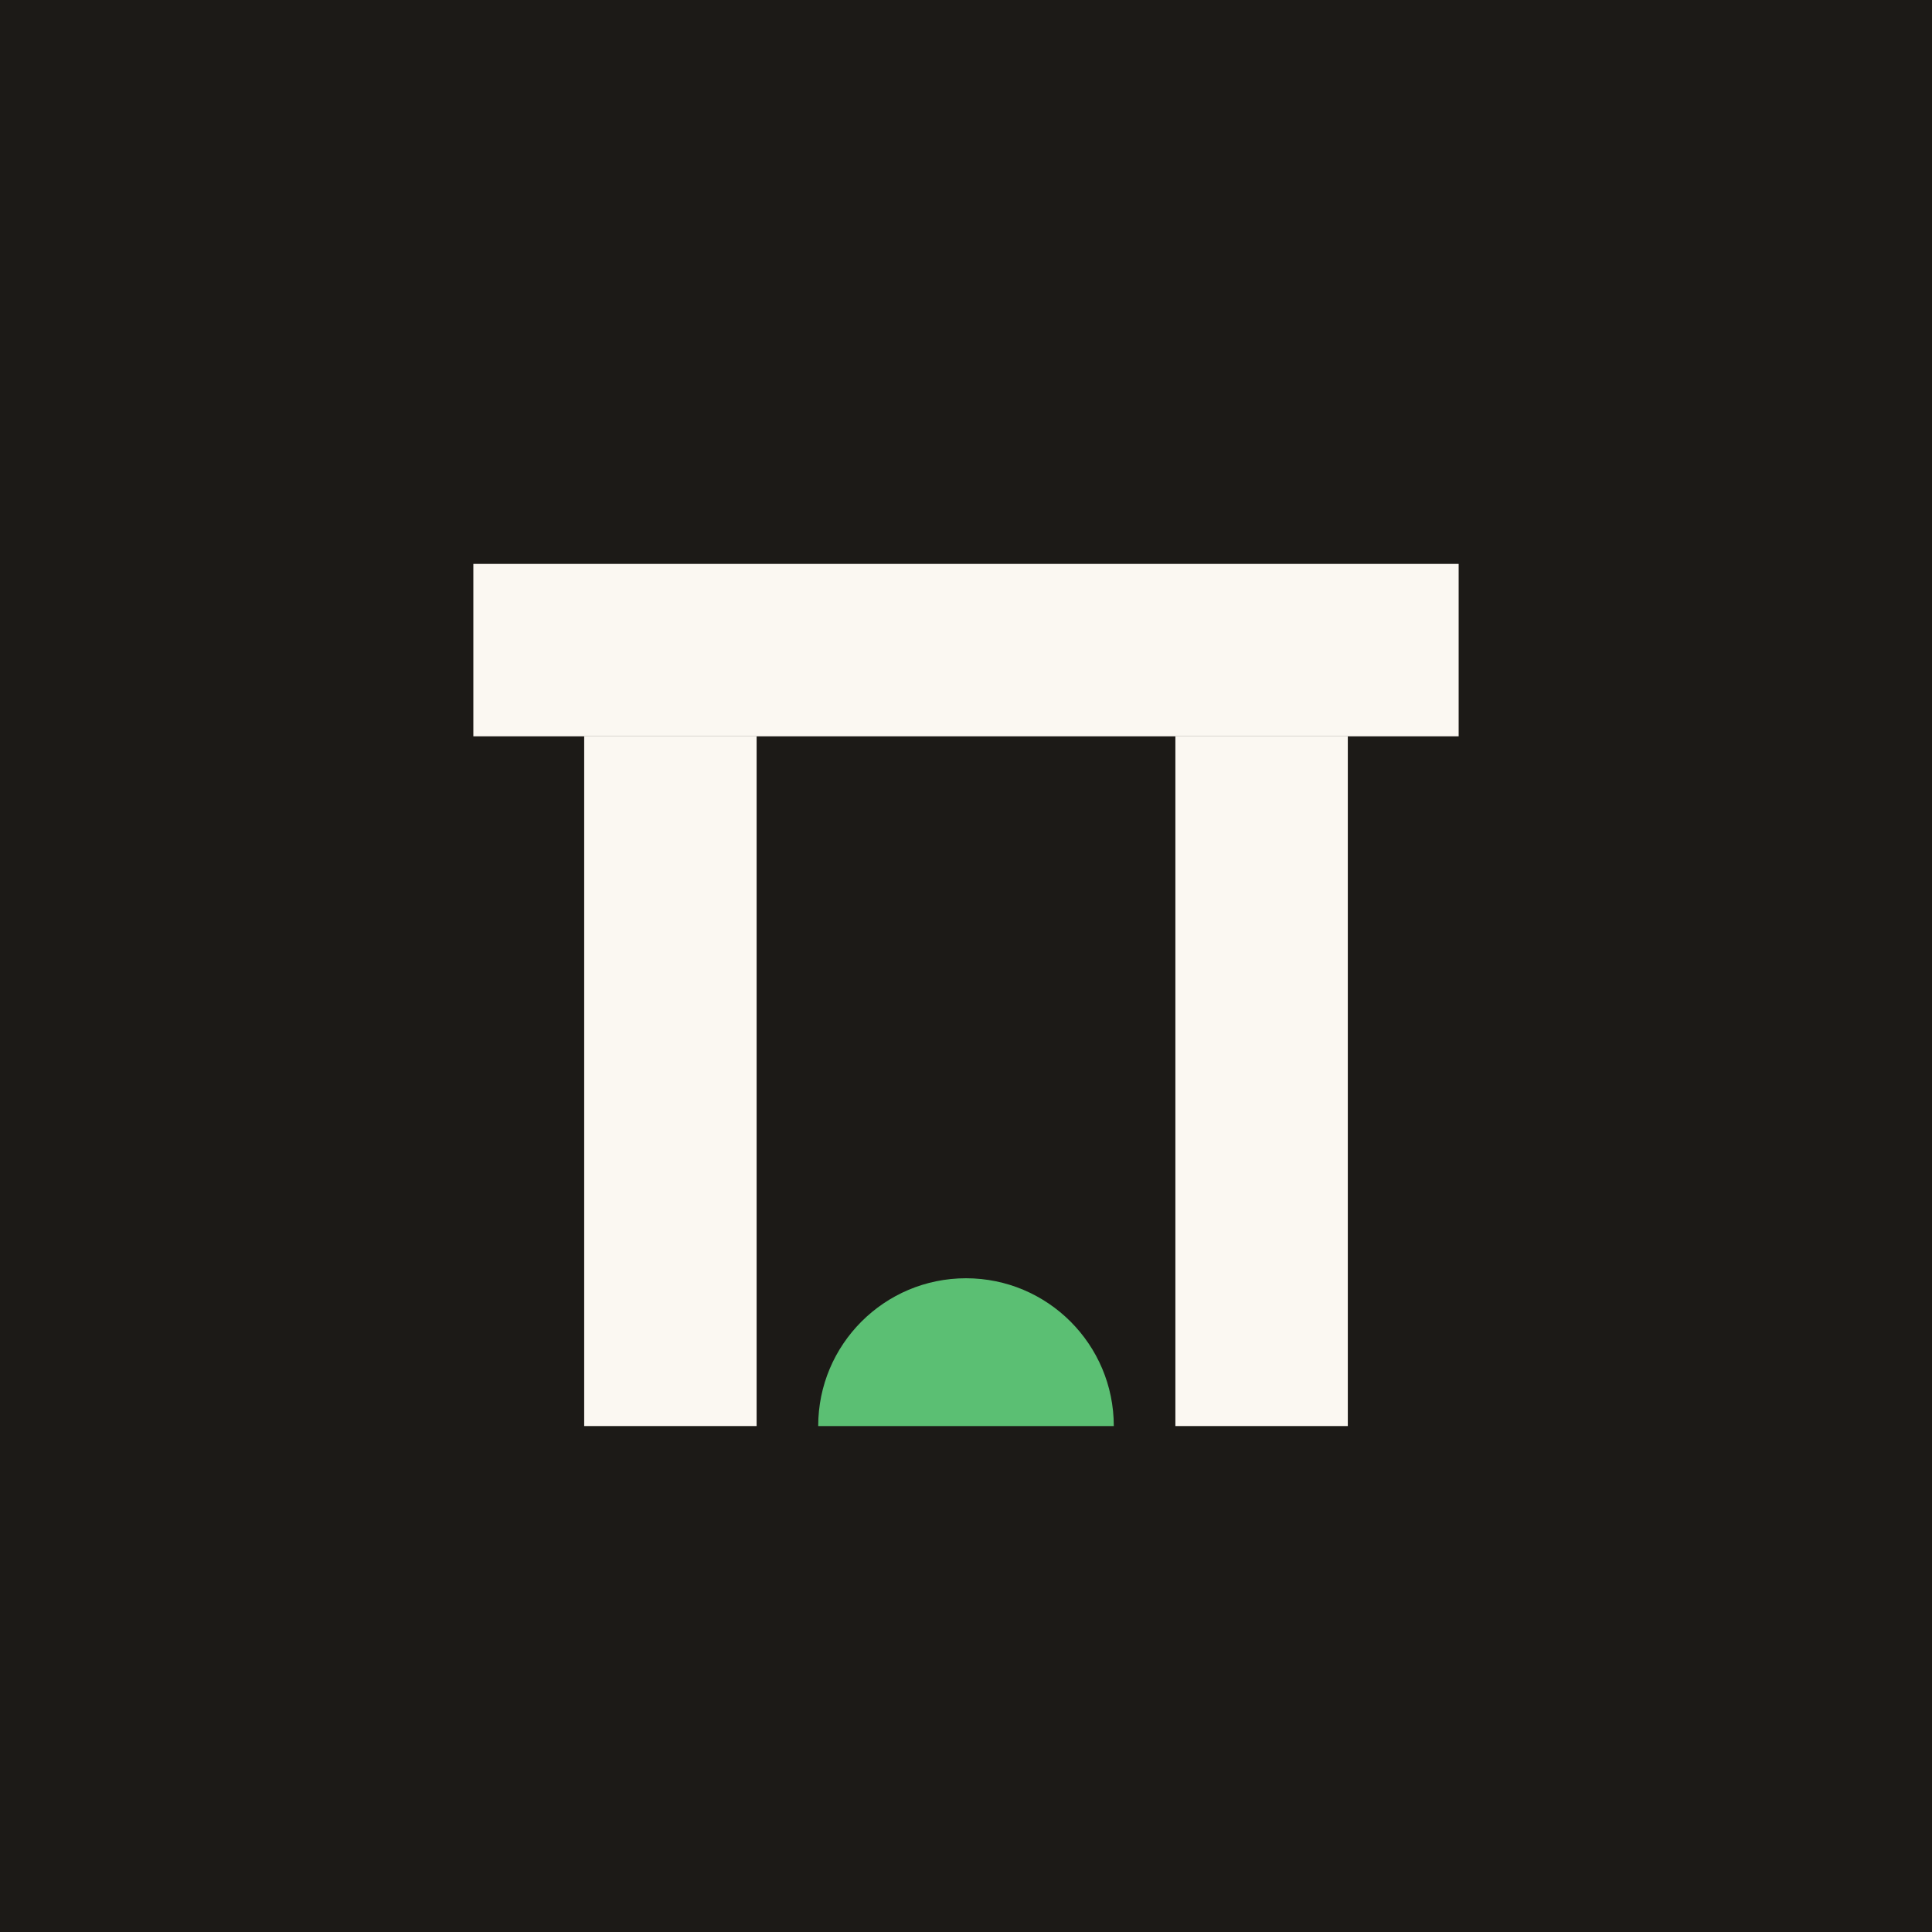
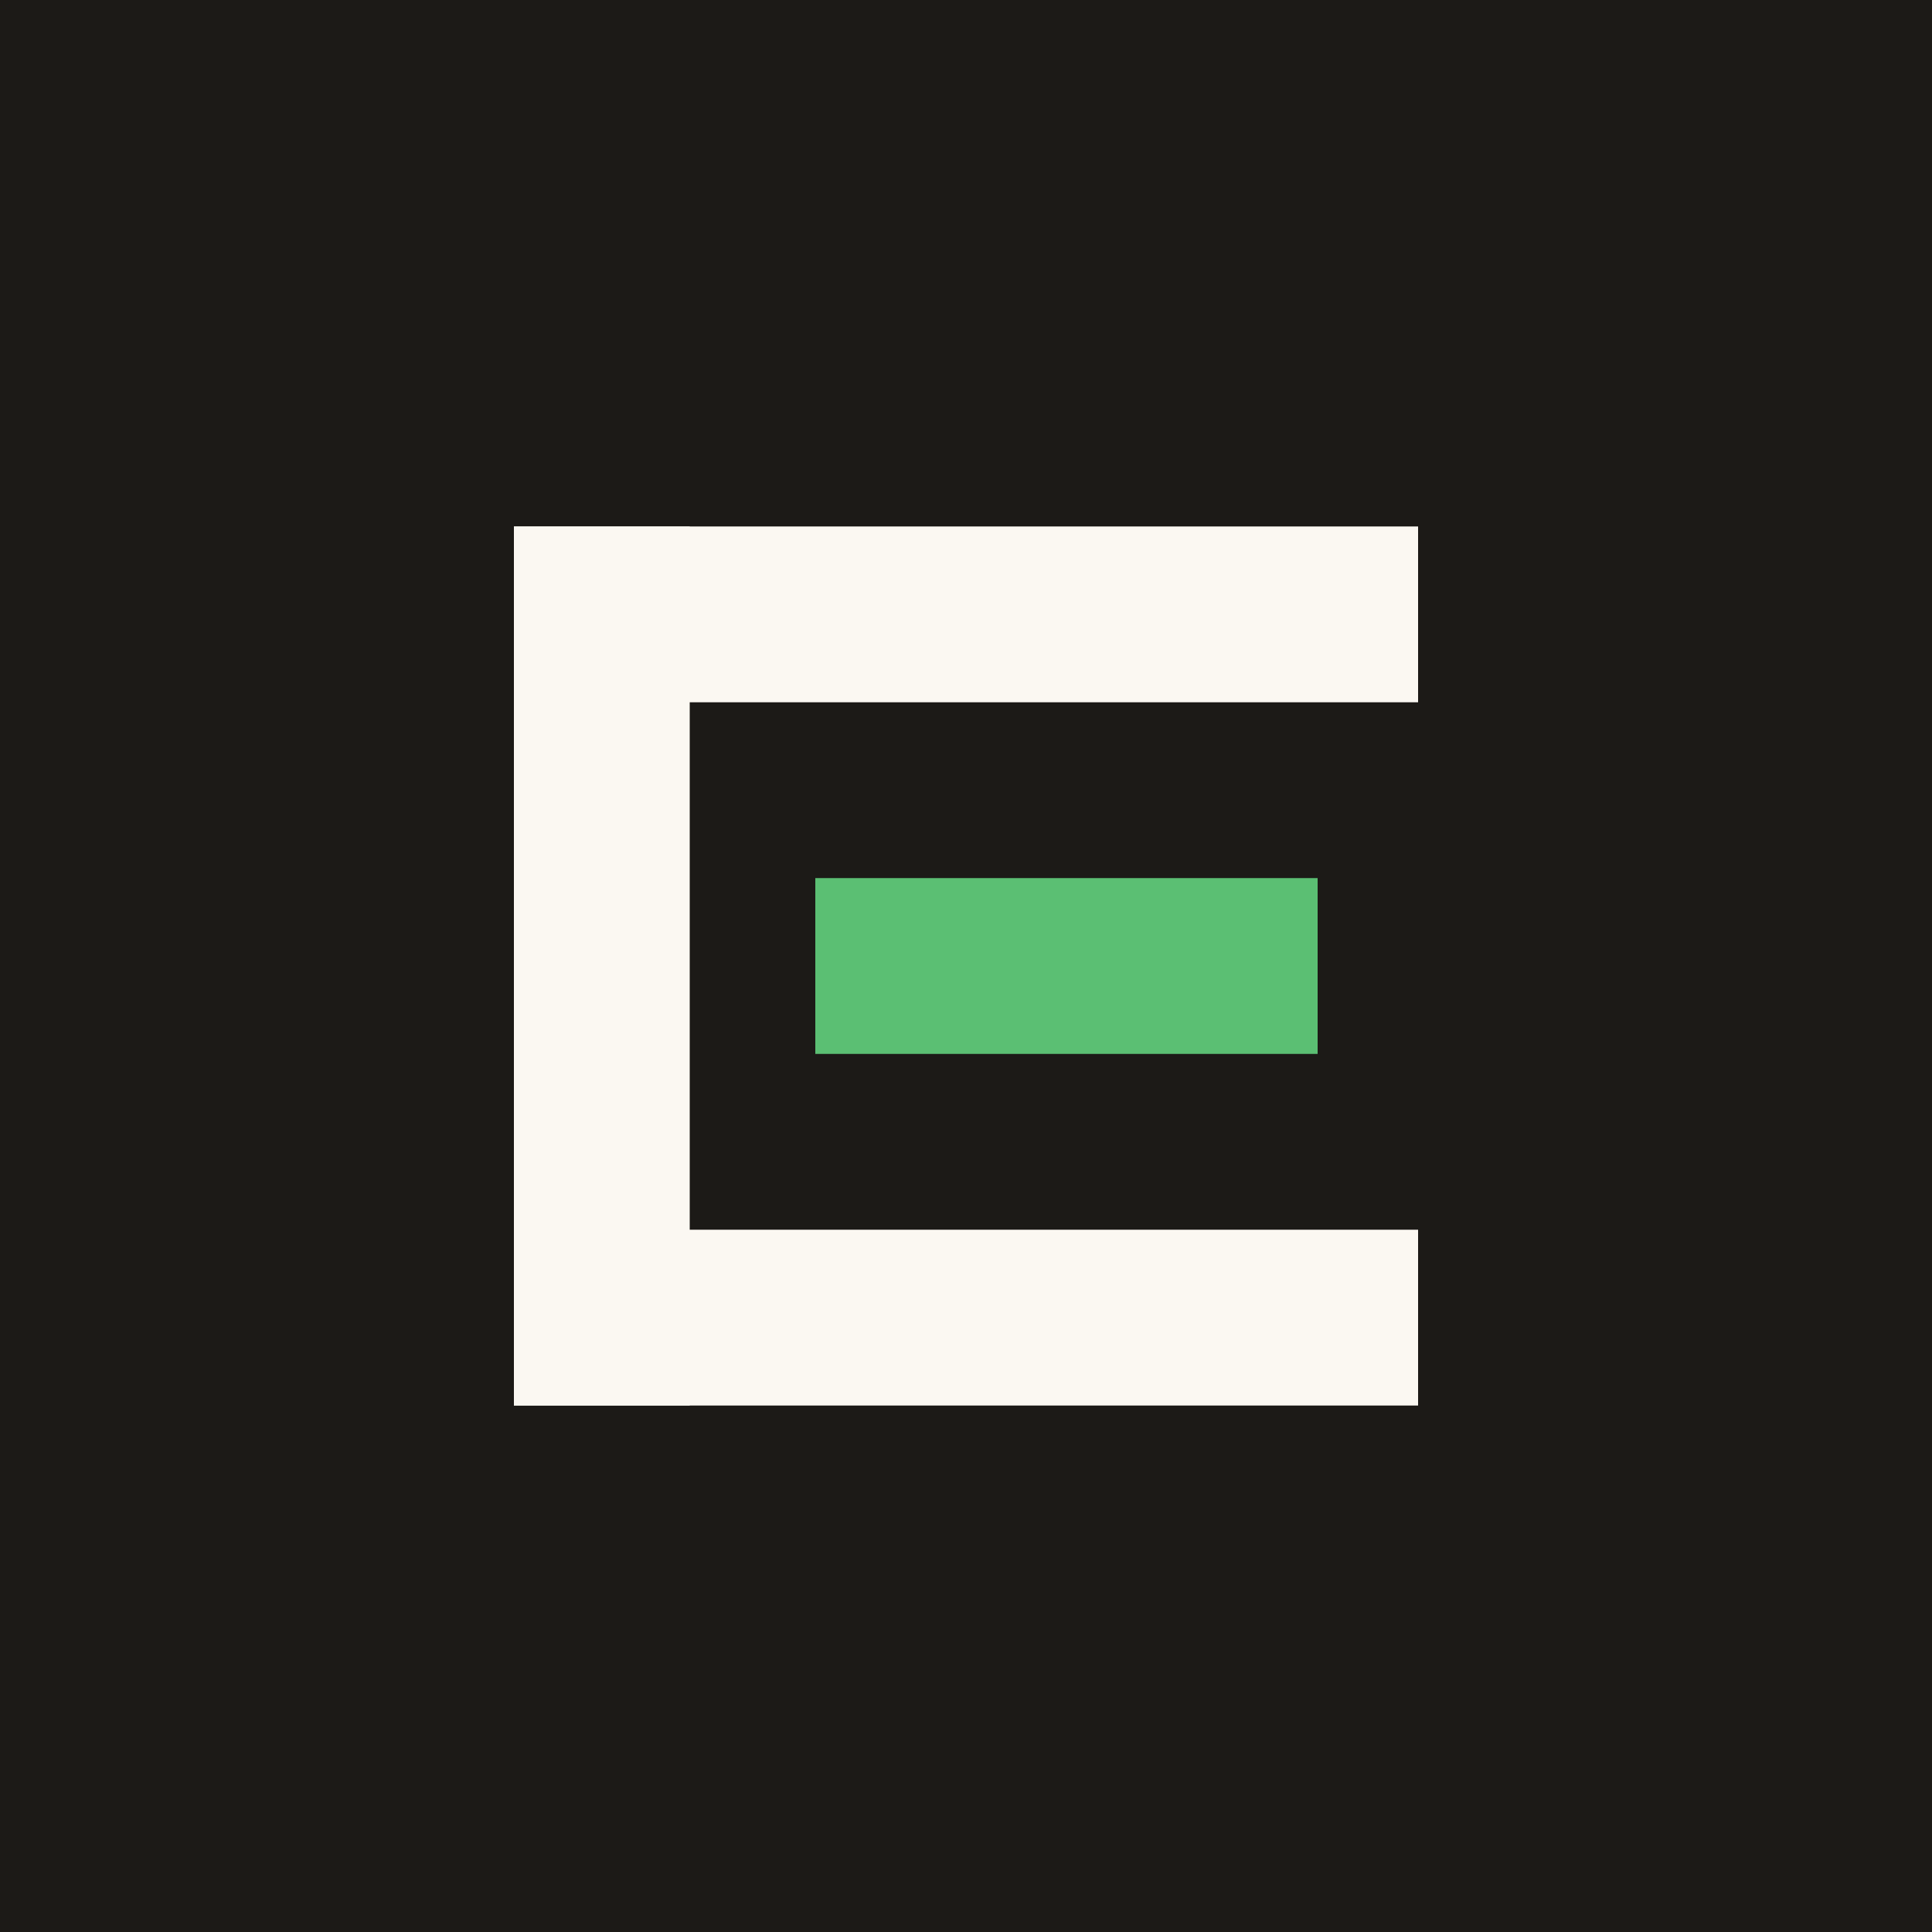
<svg xmlns="http://www.w3.org/2000/svg" viewBox="0 0 400 400" width="400" height="400">
  <rect width="400" height="400" fill="#1C1A17" />
-   <g transform="translate(200 206) scale(2.55) translate(-40 -35)">
-     <rect x="0" y="0" width="80" height="14" fill="#FBF8F2" />
-     <rect x="9" y="14" width="14" height="56" fill="#FBF8F2" />
-     <rect x="57" y="14" width="14" height="56" fill="#FBF8F2" />
-     <path d="M28 70A12 12 0 0 1 52 70Z" fill="#5BBF73" />
+   <g transform="translate(200 200) scale(2.6) translate(-36 -35)">
+     <rect x="0" y="0" width="14" height="70" fill="#FBF8F2" />
+     <rect x="0" y="0" width="72" height="14" fill="#FBF8F2" />
+     <rect x="0" y="56" width="72" height="14" fill="#FBF8F2" />
+     <rect x="24" y="28" width="40" height="14" fill="#5BBF73" />
  </g>
</svg>
